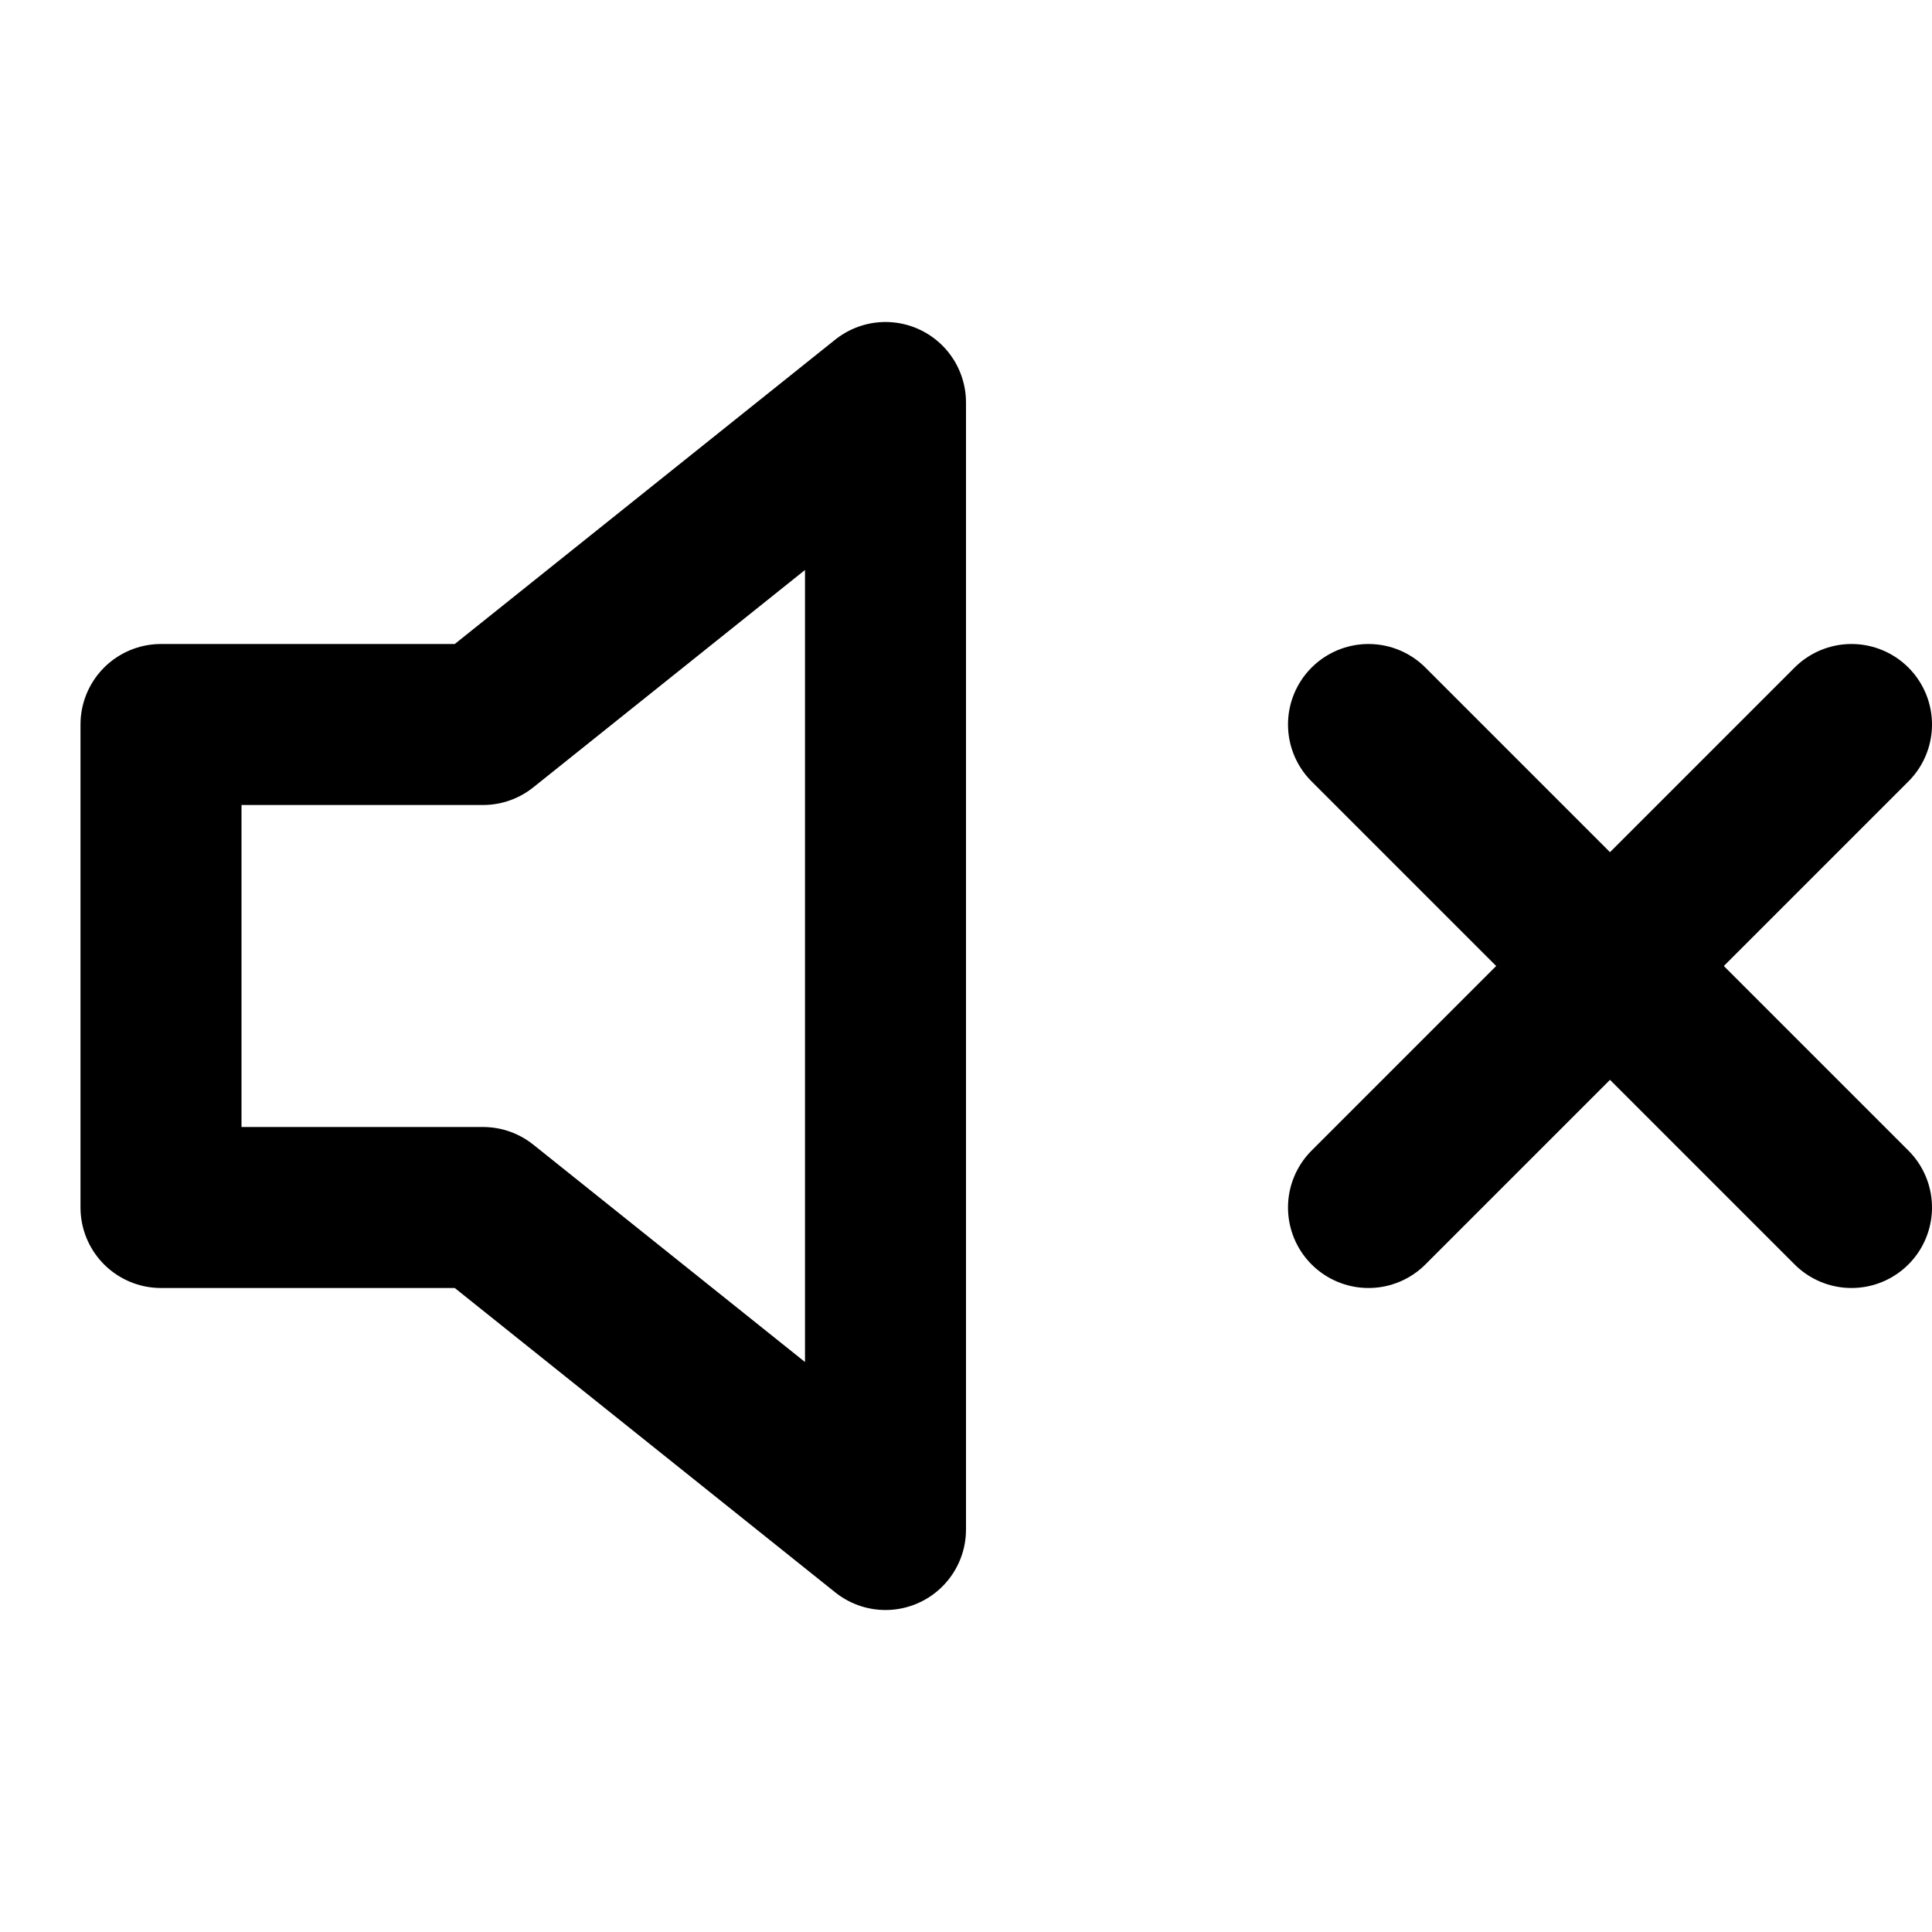
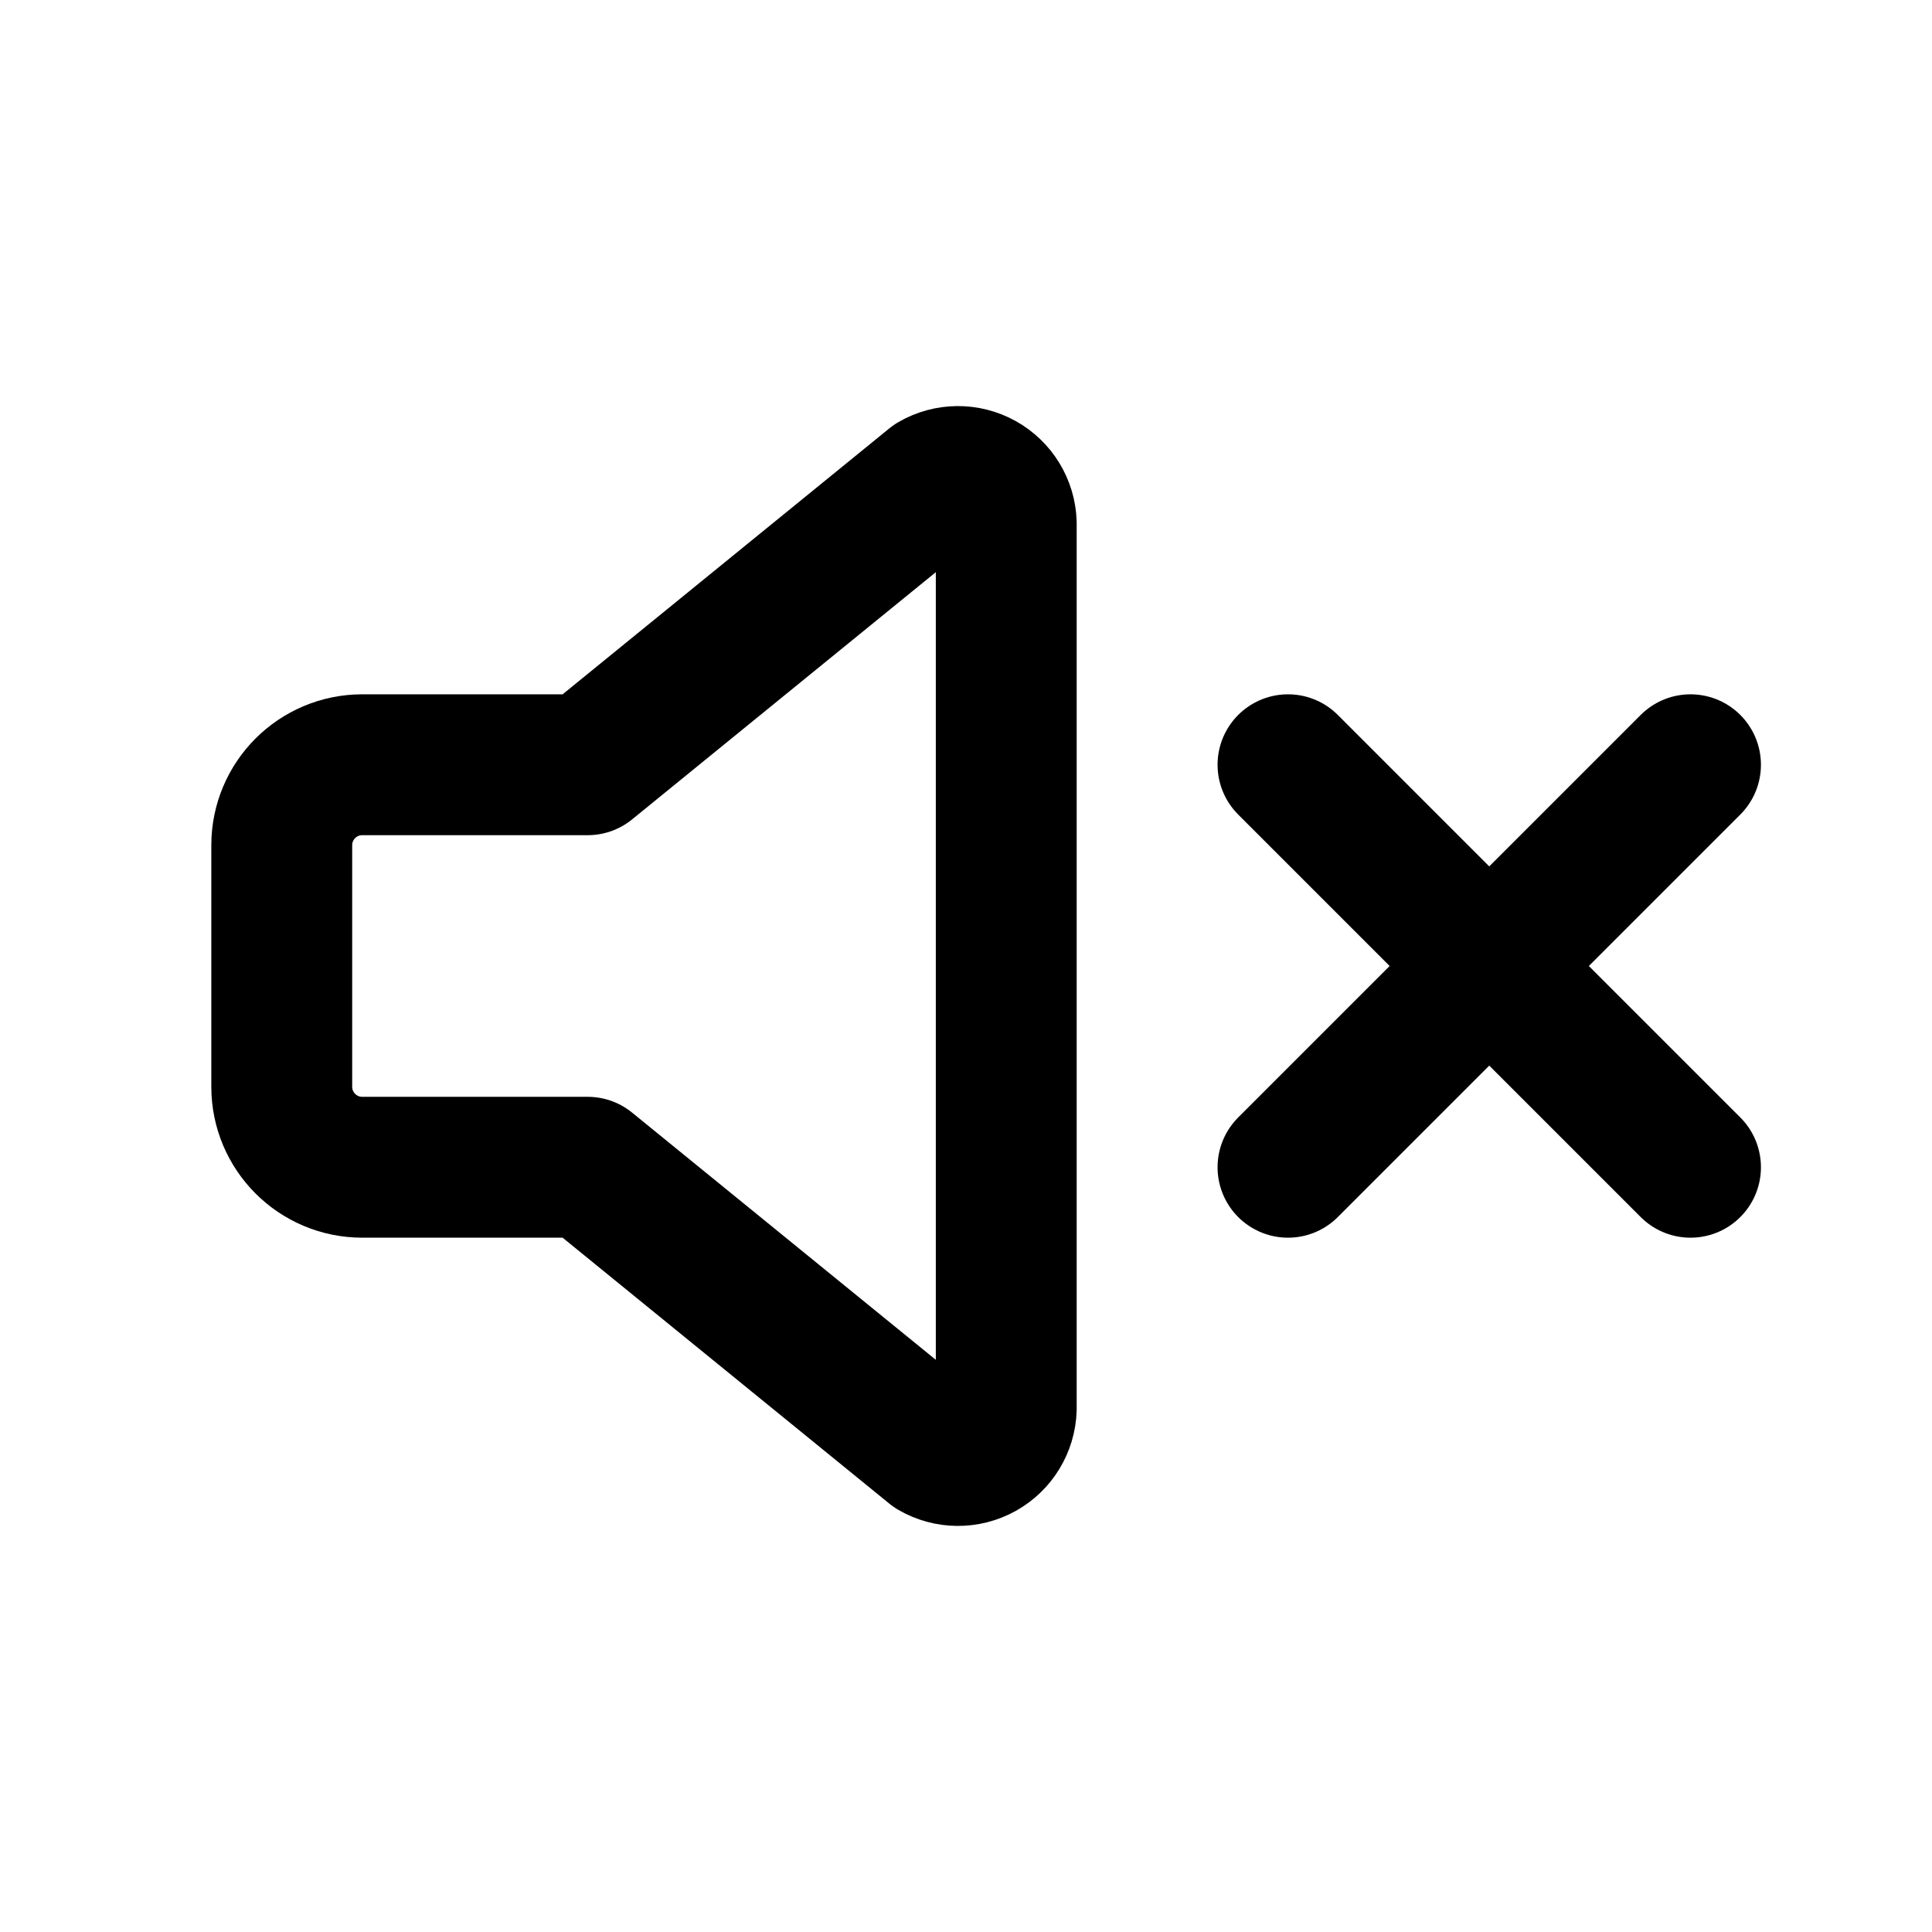
- <svg xmlns="http://www.w3.org/2000/svg" id="vol-icon" class="vol-icon" width="14" height="14" viewBox="0 0 24 24" fill="none" stroke="currentColor" stroke-width="2" stroke-linecap="round" stroke-linejoin="round">
-   <polygon points="11 5 6 9 2 9 2 15 6 15 11 19 11 5" />
-   <line x1="23" y1="9" x2="17" y2="15" />
-   <line x1="17" y1="9" x2="23" y2="15" />
+ <svg xmlns="http://www.w3.org/2000/svg" width="16" height="16" viewBox="0 0 24 24" fill="none" stroke="currentColor" stroke-width="1.75" stroke-linecap="round" stroke-linejoin="round" class="vol-icon">
+   <path d="M4.5 9.5h2.8L11.6 6a.6.6 0 0 1 .9.5v11a.6.6 0 0 1-.9.5l-4.3-3.5H4.5a1 1 0 0 1-1-1v-3a1 1 0 0 1 1-1Z" />
+   <path d="m16 9.5 5 5M21 9.5l-5 5" />
</svg>
